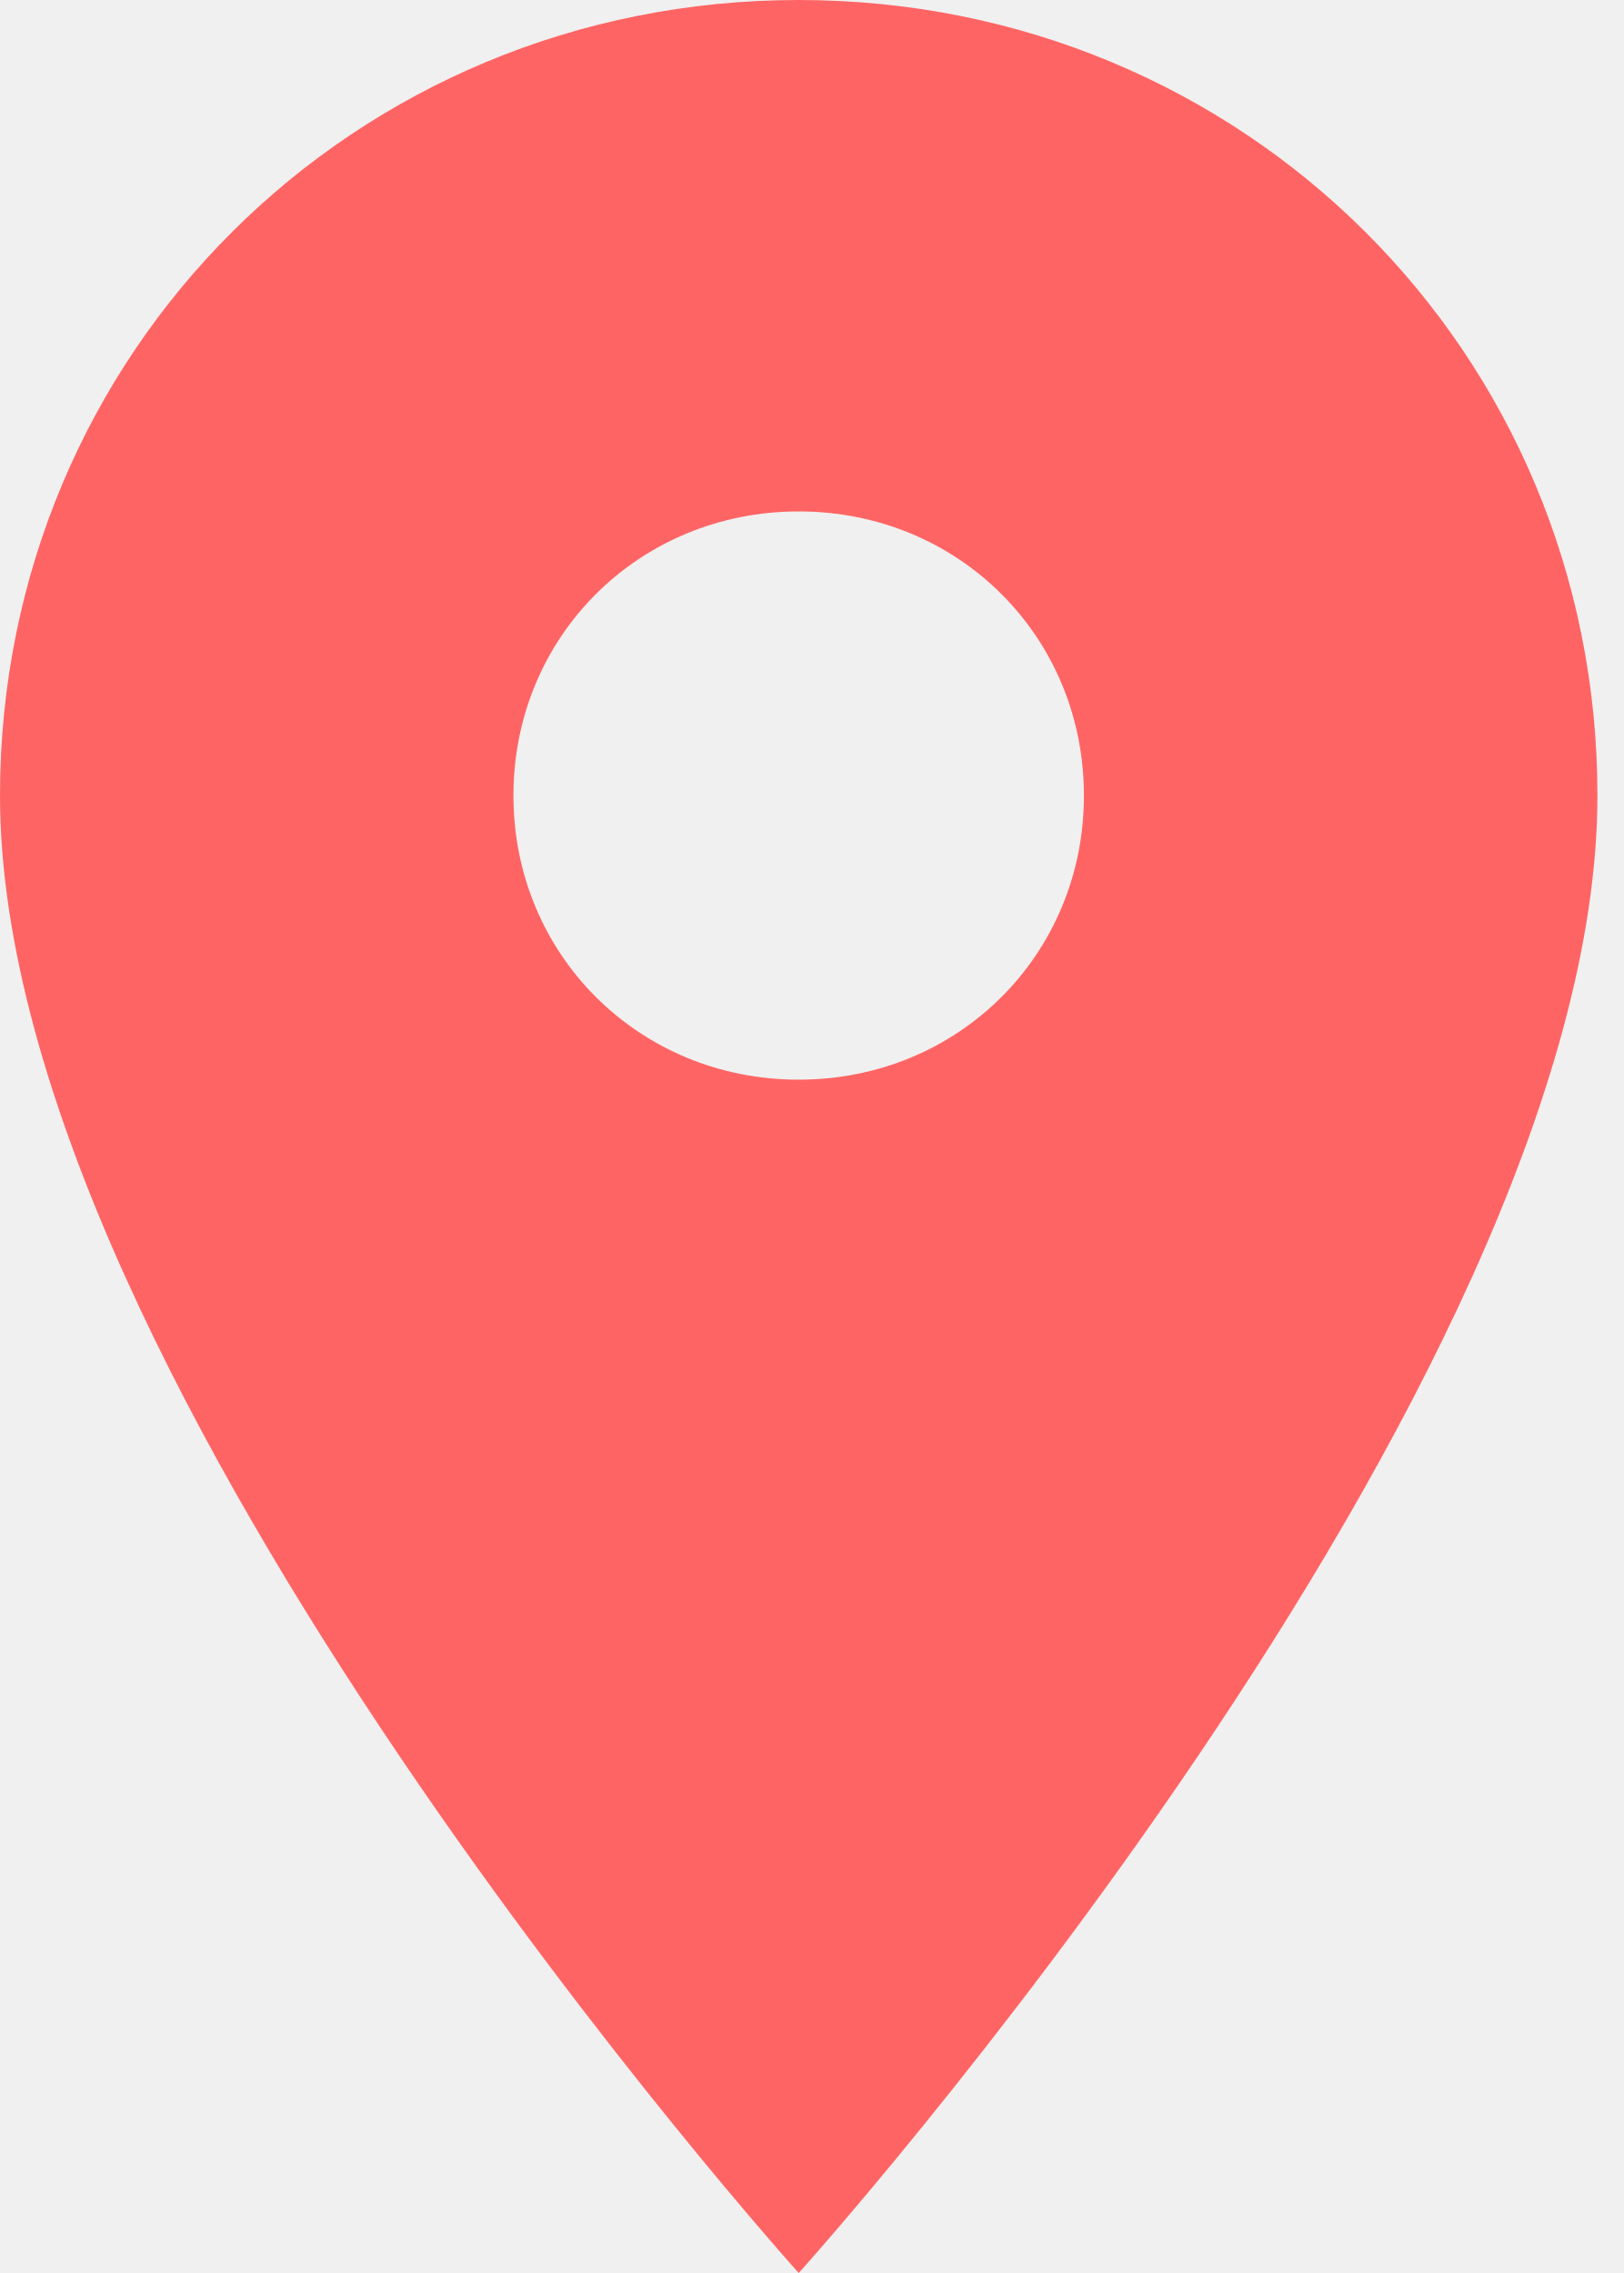
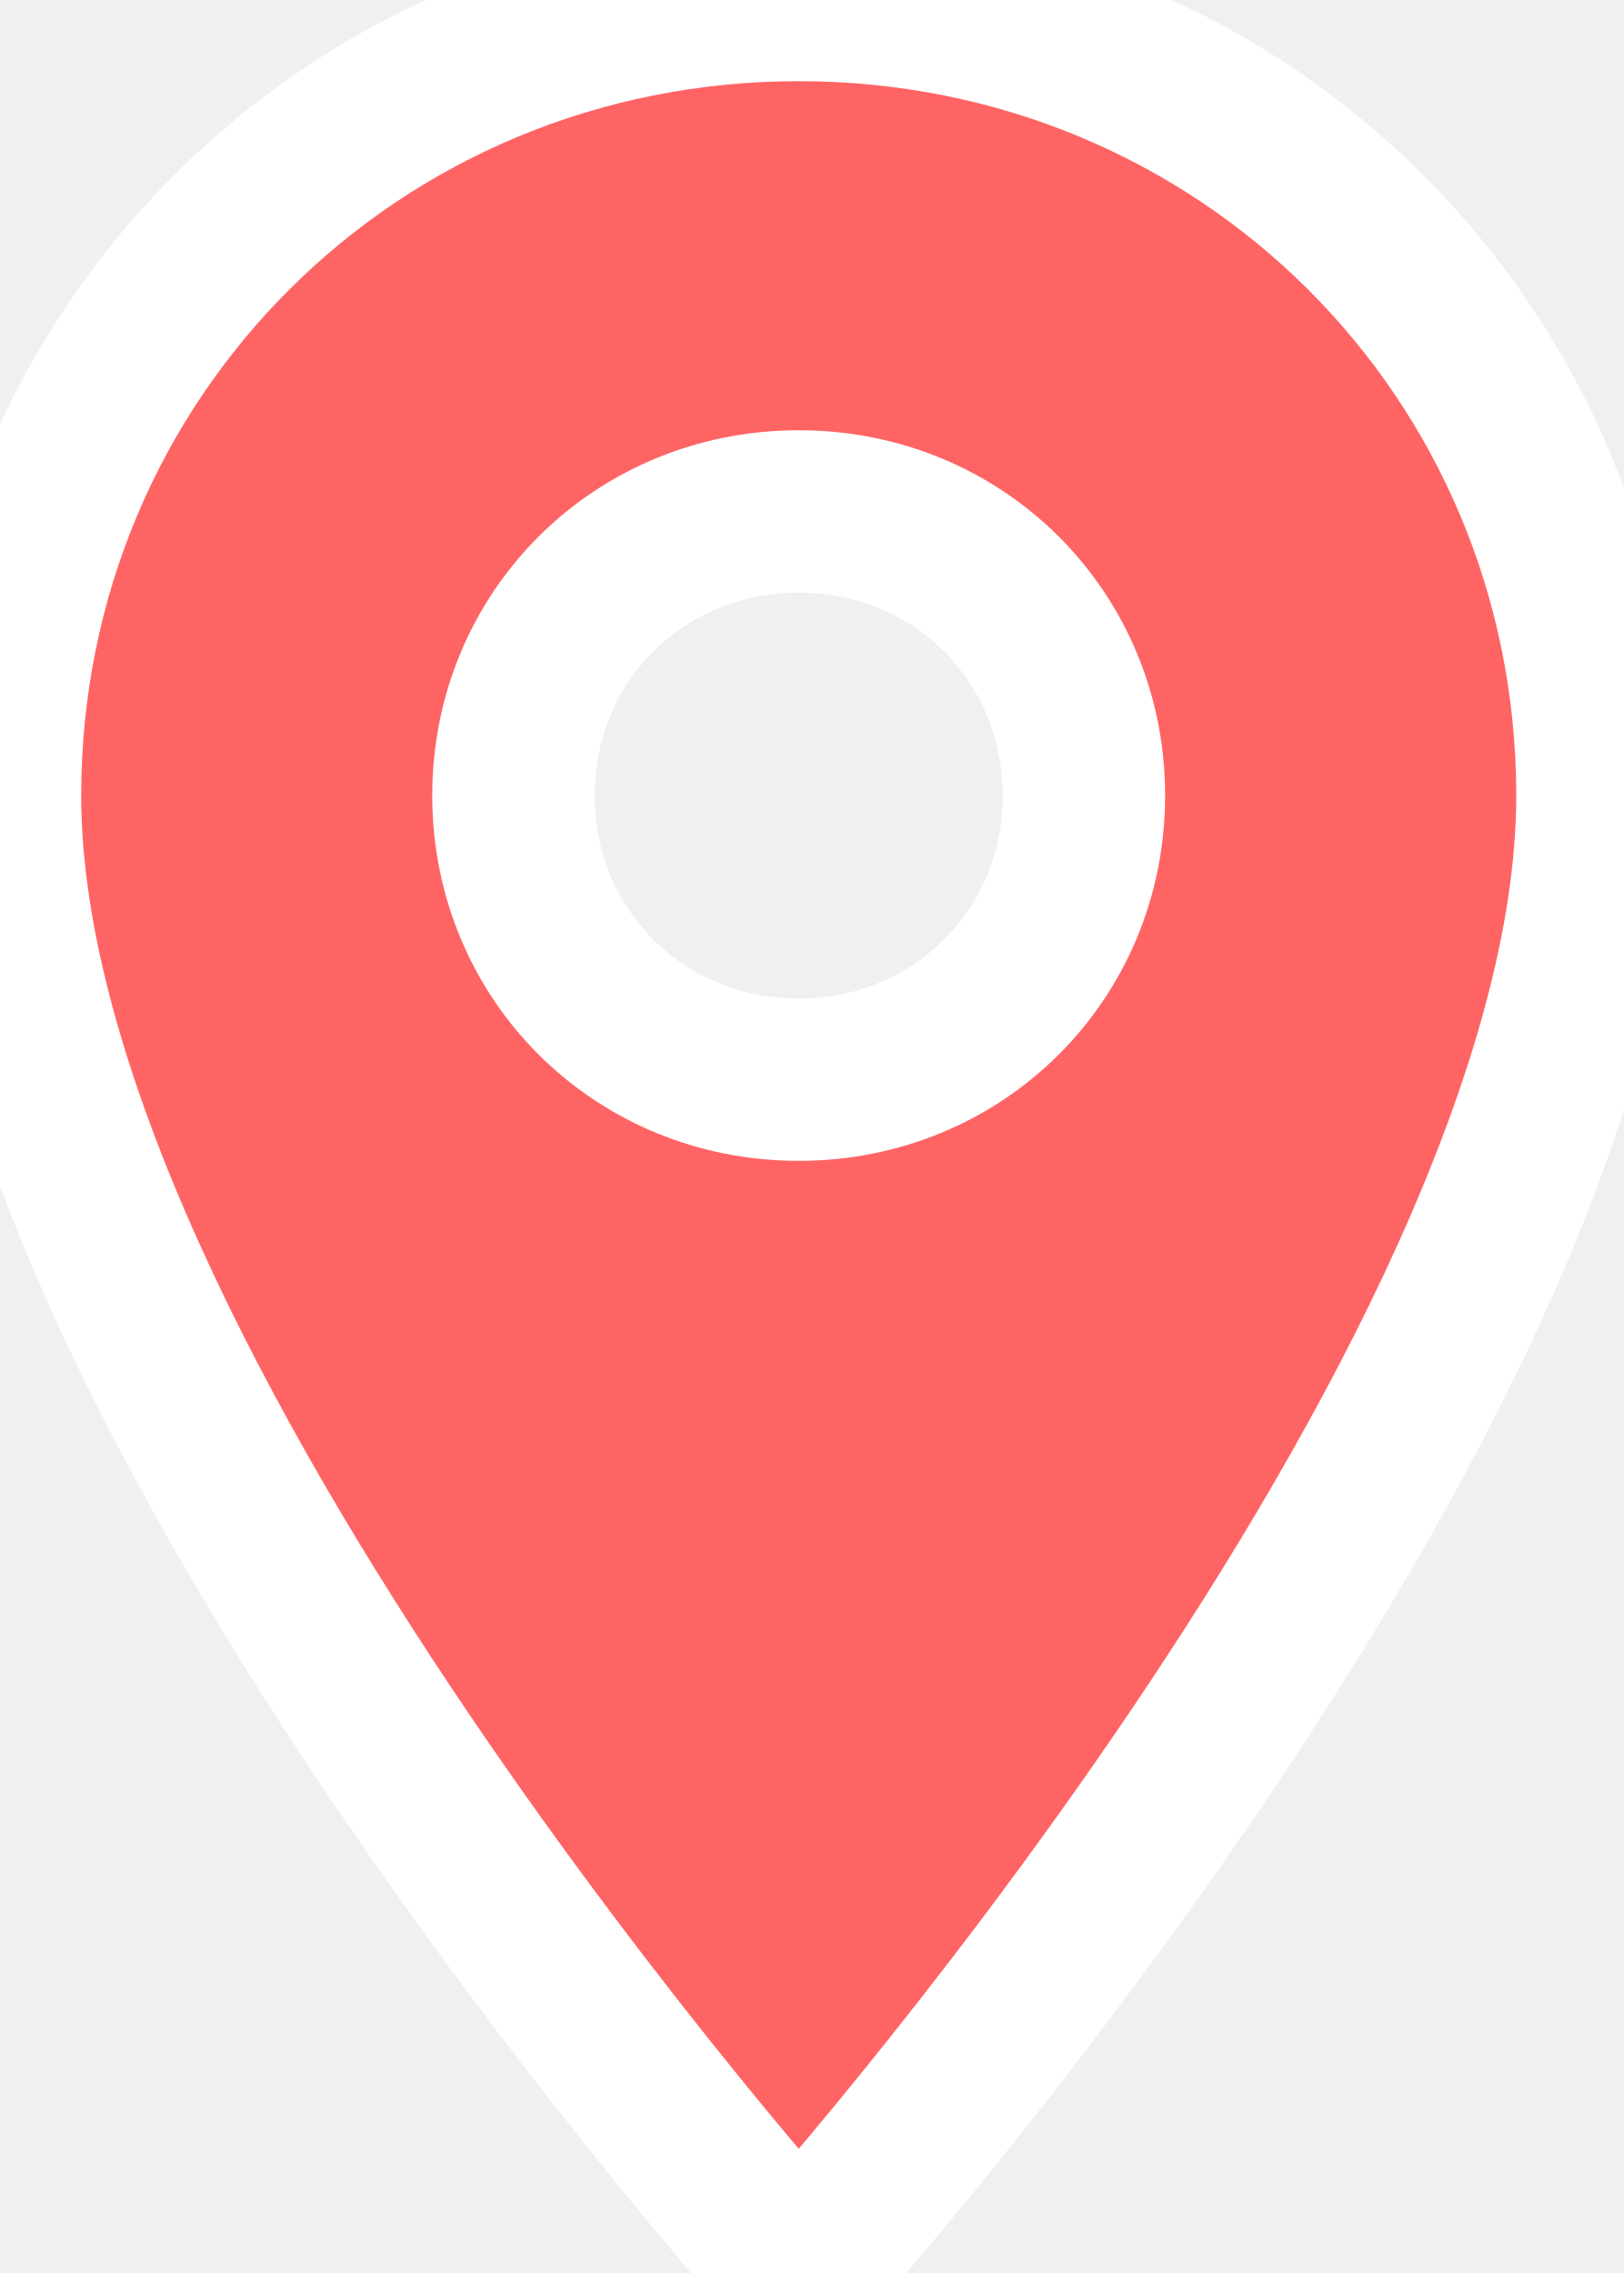
<svg xmlns="http://www.w3.org/2000/svg" width="20" height="28" viewBox="0 0 20 28" fill="none">
-   <path d="M9.838 0C4.357 0 0 4.34 0 9.8C0 17.08 9.838 28 9.838 28C9.838 28 19.676 17.08 19.676 9.8C19.676 4.34 15.319 0 9.838 0ZM9.838 13.3C7.87 13.3 6.324 11.76 6.324 9.8C6.324 7.84 7.87 6.3 9.838 6.3C11.805 6.3 13.351 7.84 13.351 9.8C13.351 11.76 11.805 13.3 9.838 13.3Z" fill="#ff6464" />
+   <path d="M9.838 0C4.357 0 0 4.34 0 9.8C0 17.08 9.838 28 9.838 28C9.838 28 19.676 17.08 19.676 9.8C19.676 4.34 15.319 0 9.838 0ZM9.838 13.3C7.87 13.3 6.324 11.76 6.324 9.8C6.324 7.84 7.87 6.3 9.838 6.3C11.805 6.3 13.351 7.84 13.351 9.8C13.351 11.76 11.805 13.3 9.838 13.3Z" fill="#ff6464" stroke="#ffffff" stroke-width="2" />
</svg>
